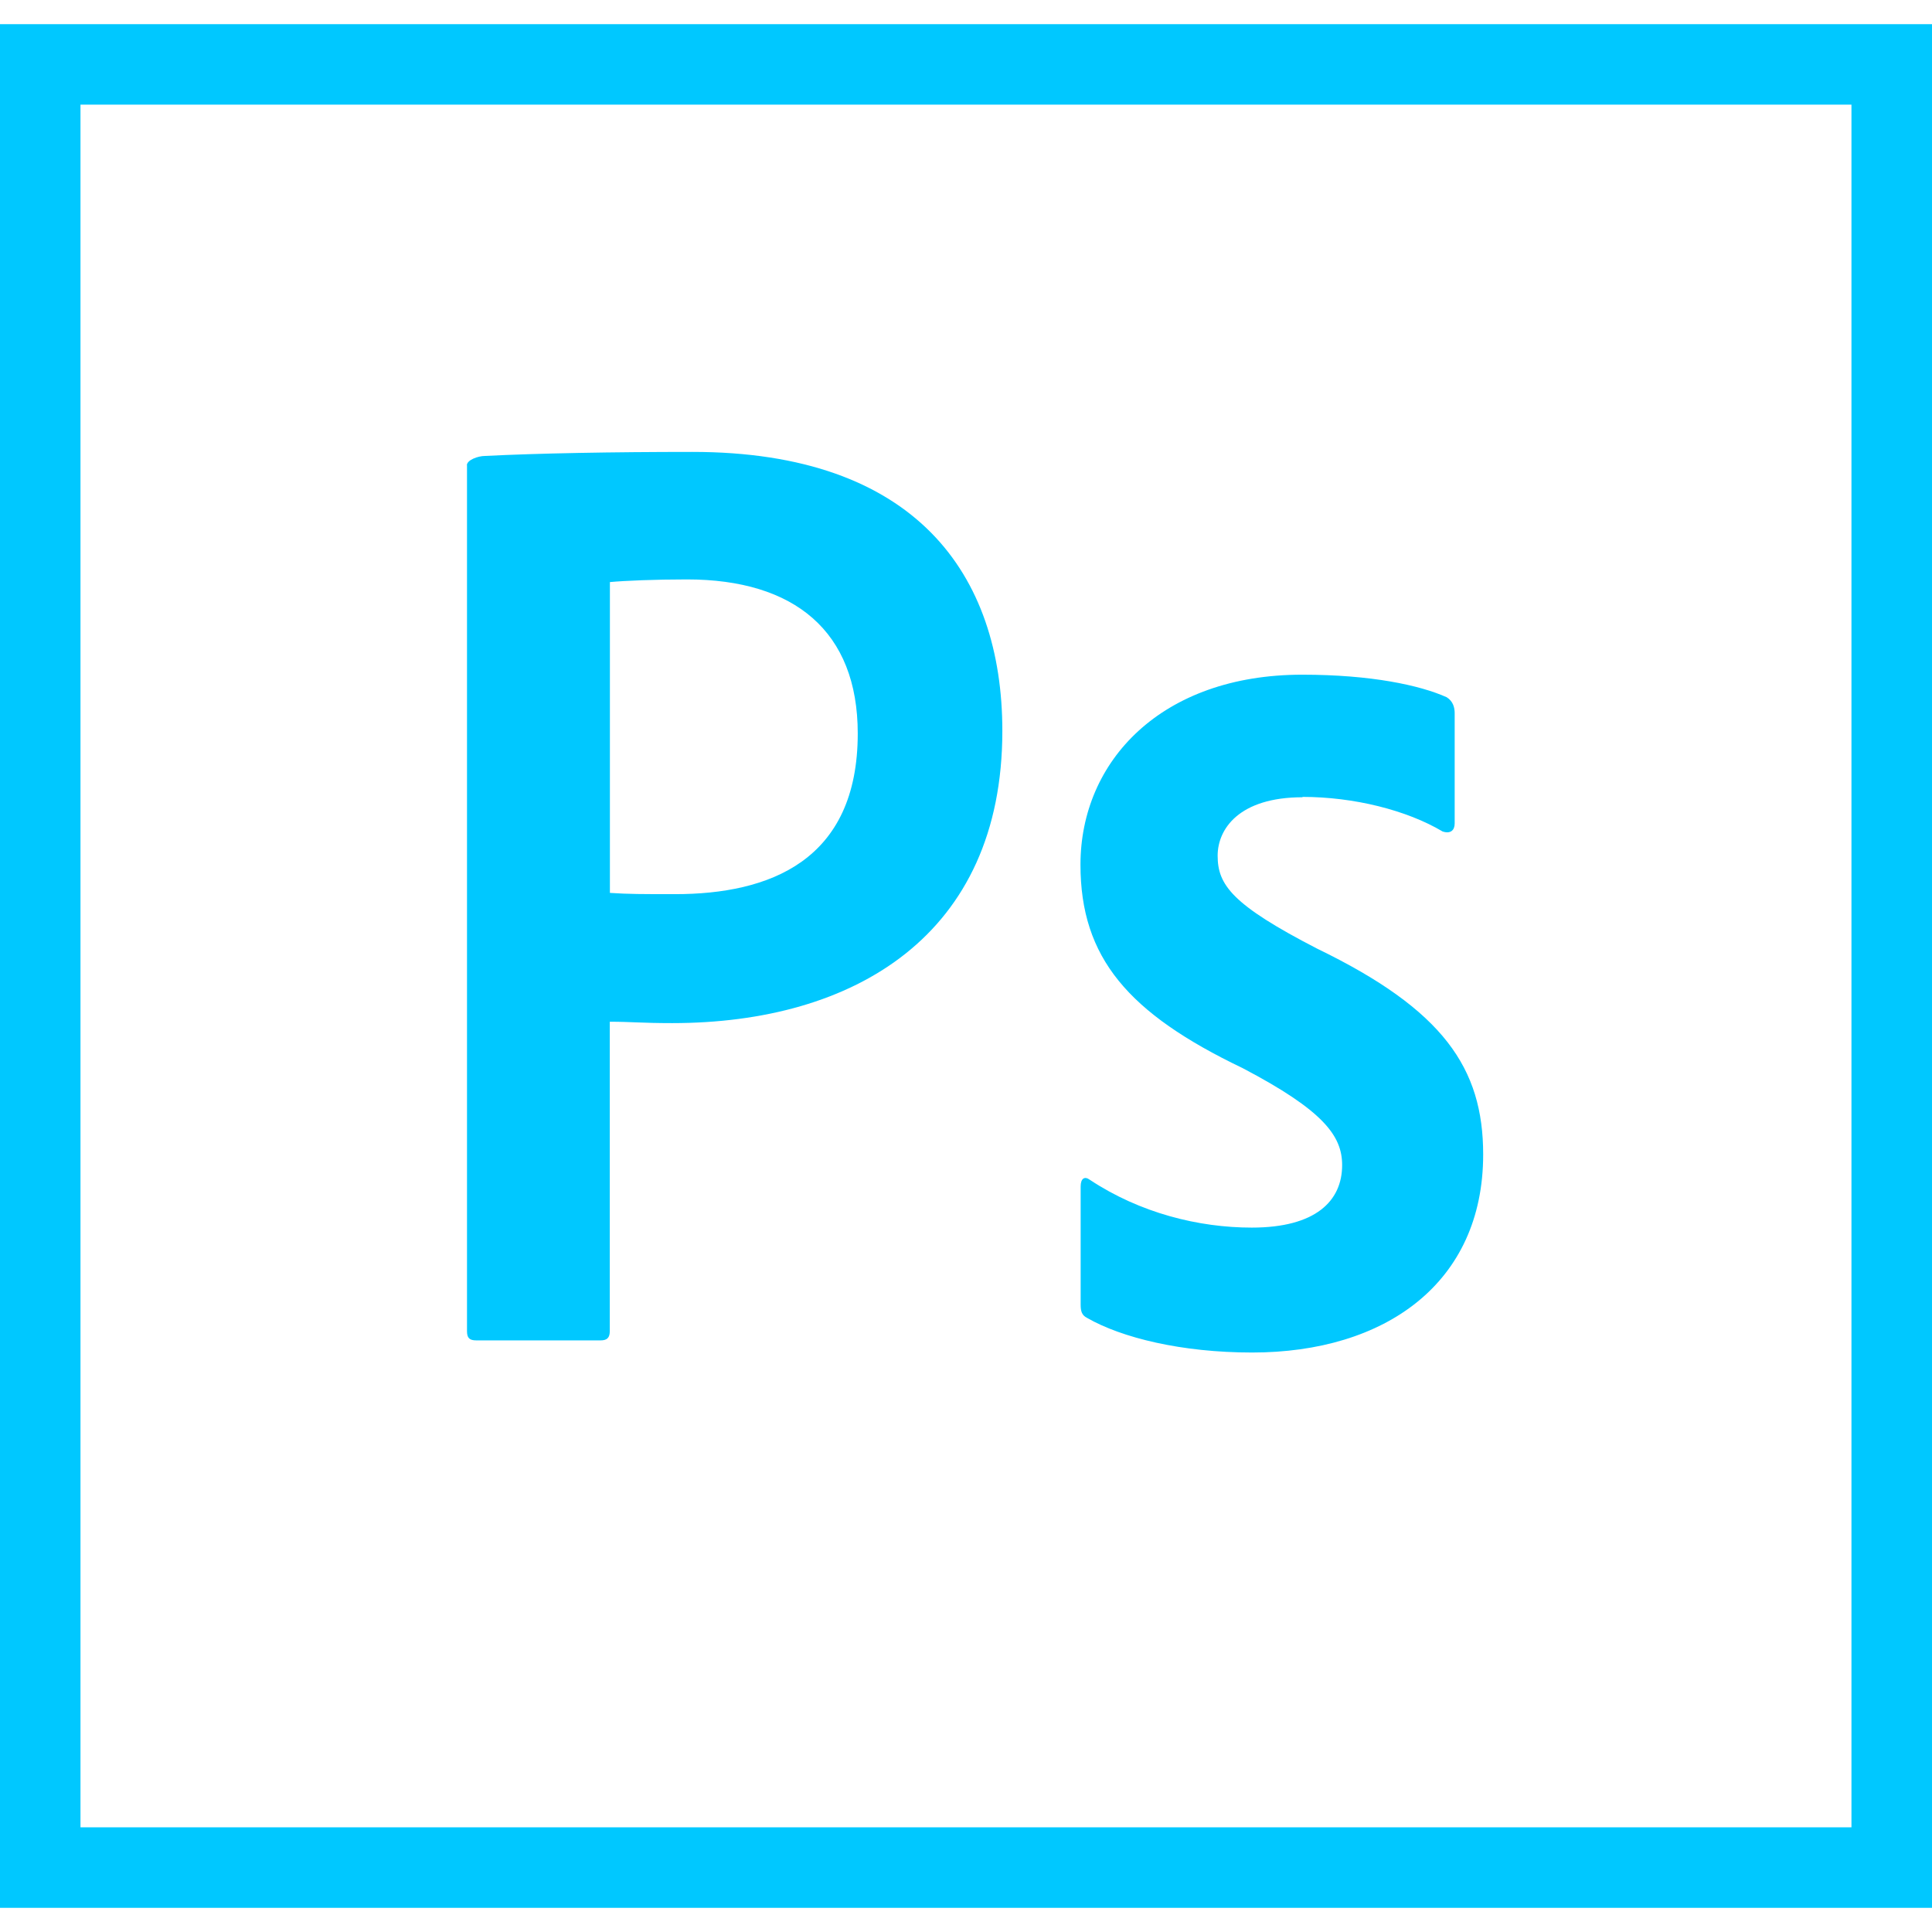
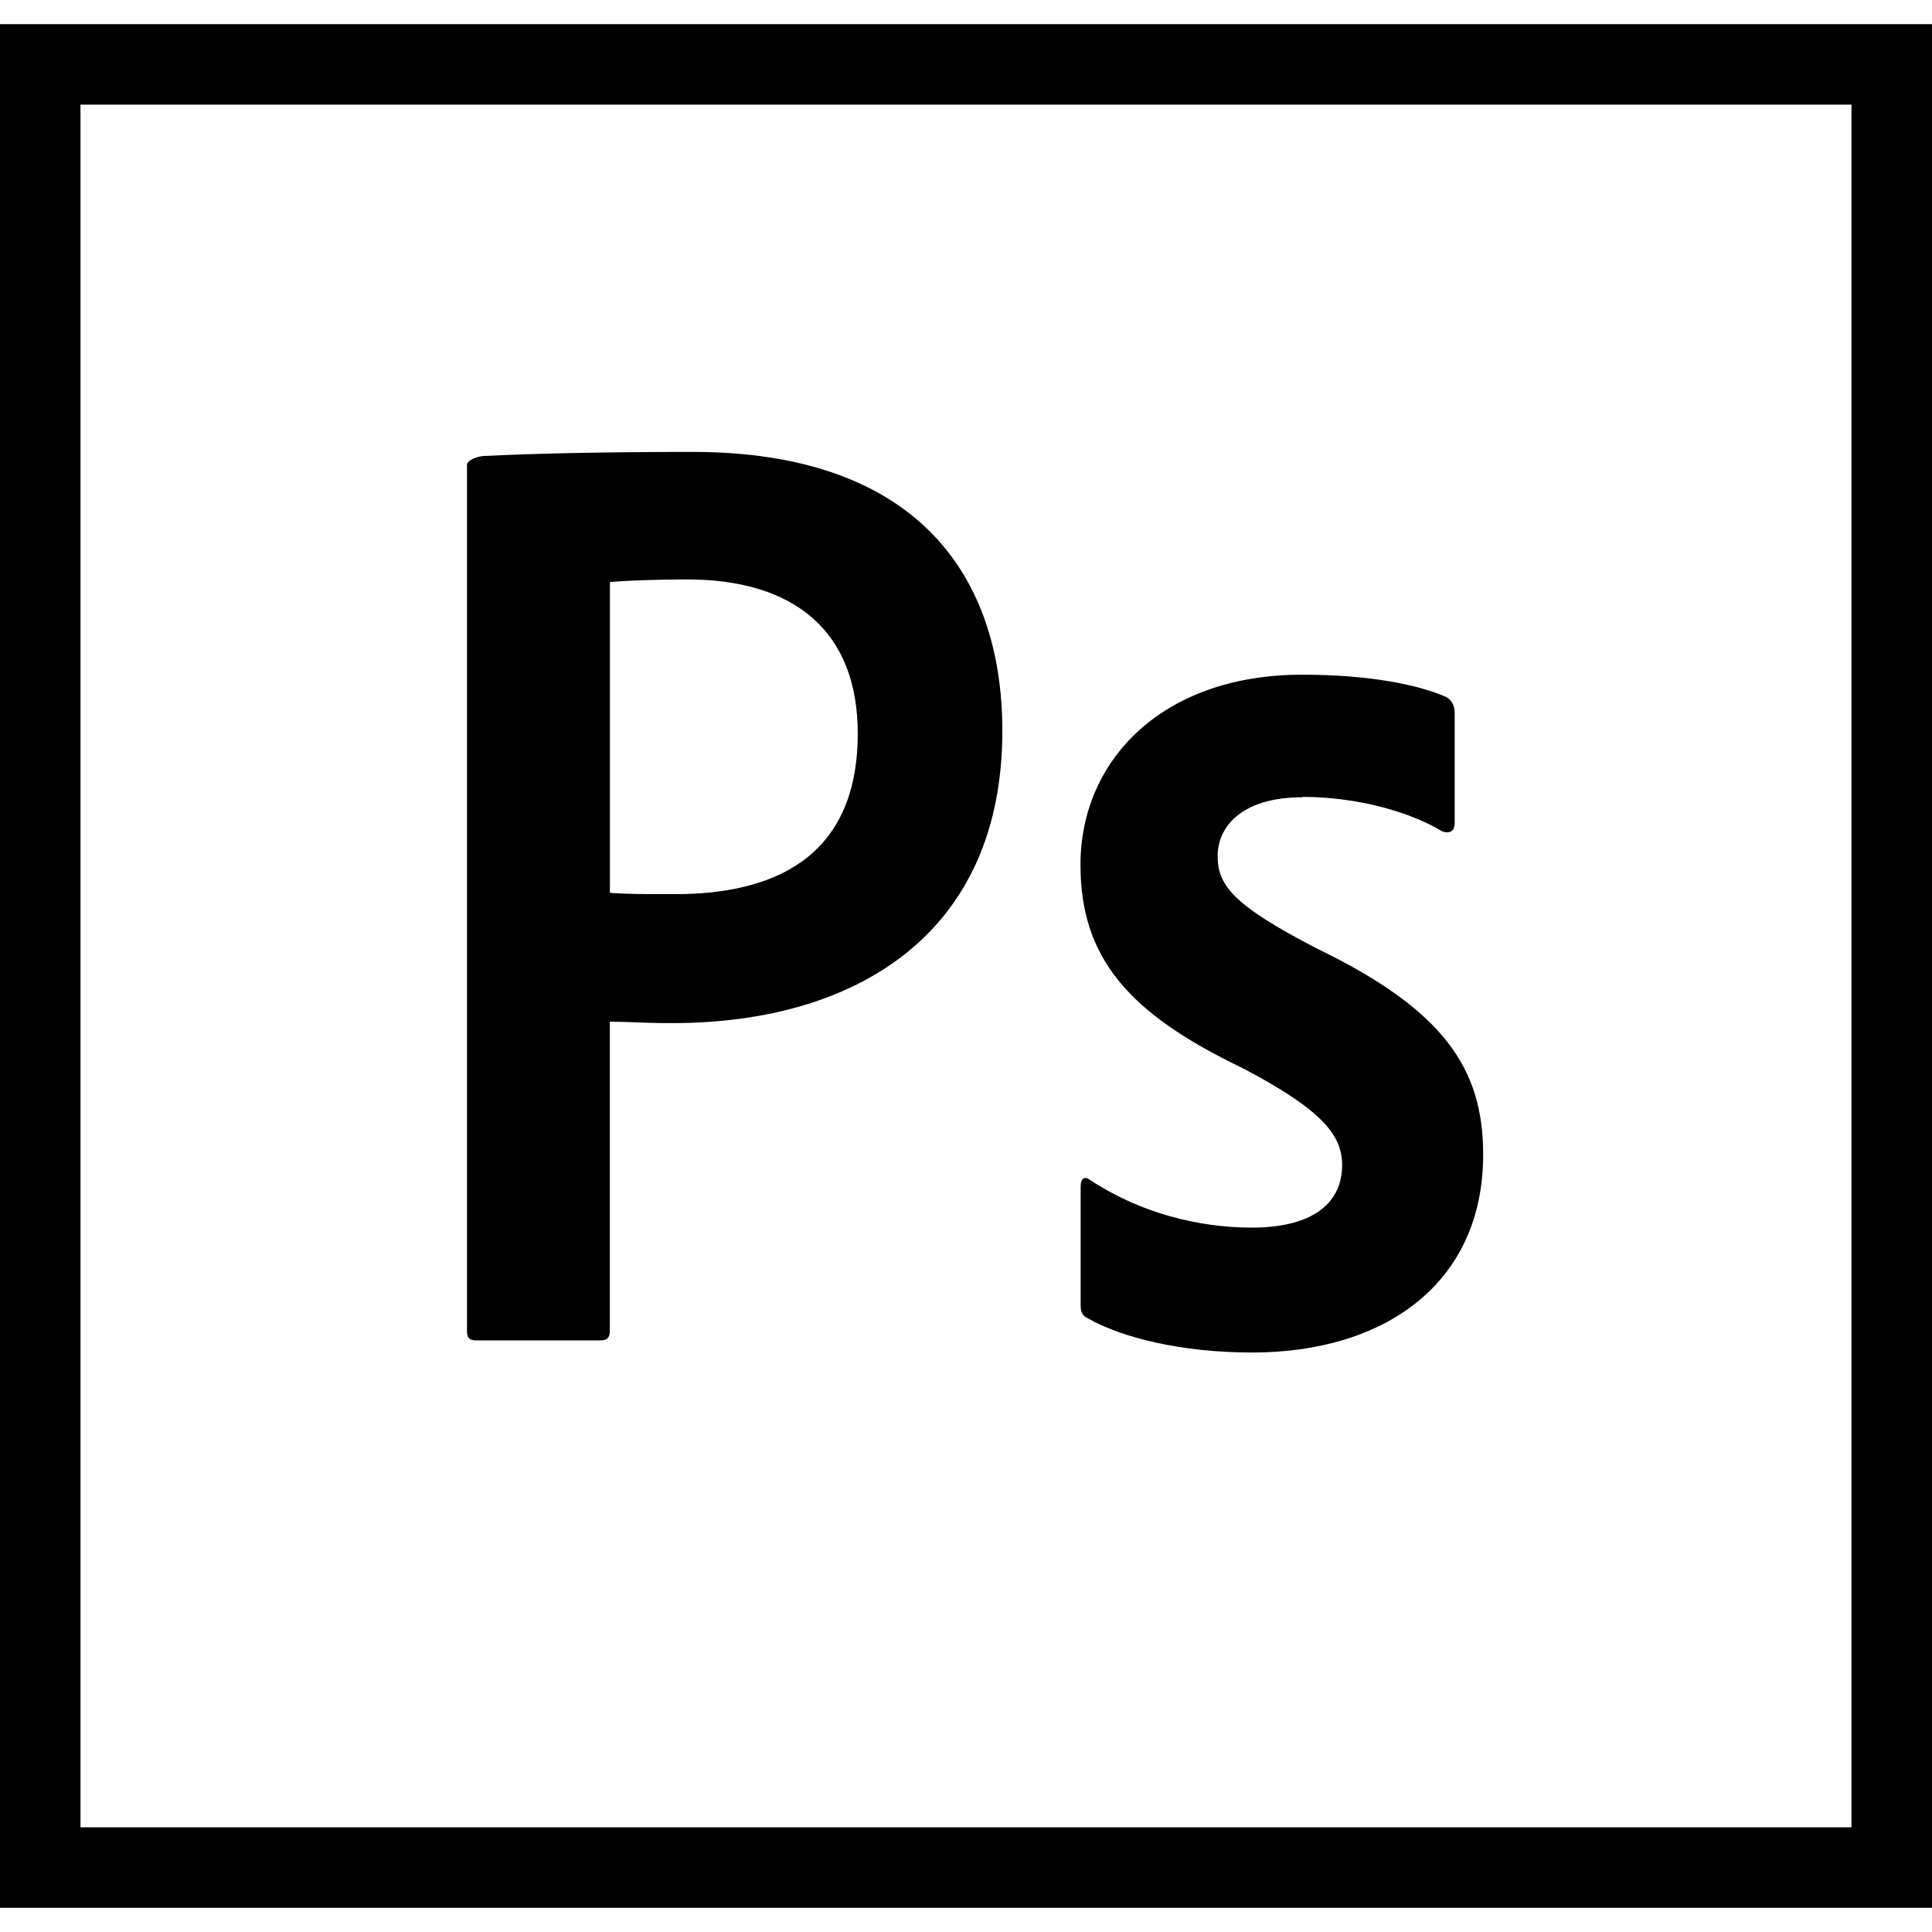
<svg xmlns="http://www.w3.org/2000/svg" version="1.1" width="32" height="32" viewBox="0 0 32 32">
-   <path fill="#00c8ff" d="M0 0.4v31.2h32v-31.2h-32zM1.333 1.733h29.333v28.533h-29.333v-28.533zM7.733 7.707c0-0.089 0.187-0.155 0.299-0.155 0.859-0.044 2.117-0.067 3.437-0.067 3.696 0 5.133 2.027 5.133 4.621 0 3.387-2.456 4.84-5.469 4.84-0.507 0-0.68-0.023-1.033-0.023v5.123c0 0.111-0.044 0.155-0.153 0.155h-2.059c-0.111 0-0.153-0.040-0.153-0.151v-14.344zM10.1 14.789c0.307 0.021 0.549 0.021 1.080 0.021 1.56 0 3.027-0.549 3.027-2.661 0-1.693-1.048-2.552-2.829-2.552-0.528 0-1.033 0.021-1.276 0.044v5.152zM21.576 13.205c-1.056 0-1.408 0.528-1.408 0.968 0 0.484 0.24 0.813 1.649 1.54 2.091 1.013 2.749 1.98 2.749 3.409 0 2.133-1.627 3.28-3.827 3.28-1.168 0-2.16-0.244-2.733-0.573-0.087-0.044-0.107-0.109-0.107-0.22v-1.956c0-0.133 0.064-0.177 0.152-0.112 0.832 0.551 1.803 0.792 2.683 0.792 1.056 0 1.496-0.44 1.496-1.035 0-0.484-0.307-0.903-1.649-1.607-1.893-0.907-2.685-1.827-2.685-3.369 0-1.716 1.341-3.147 3.673-3.147 1.147 0 1.952 0.176 2.392 0.373 0.109 0.067 0.133 0.176 0.133 0.264v1.827c0 0.111-0.067 0.177-0.2 0.133-0.592-0.352-1.467-0.573-2.324-0.573z" />
+   <path d="M0 0.4v31.2h32v-31.2h-32zM1.333 1.733h29.333v28.533h-29.333v-28.533zM7.733 7.707c0-0.089 0.187-0.155 0.299-0.155 0.859-0.044 2.117-0.067 3.437-0.067 3.696 0 5.133 2.027 5.133 4.621 0 3.387-2.456 4.84-5.469 4.84-0.507 0-0.68-0.023-1.033-0.023v5.123c0 0.111-0.044 0.155-0.153 0.155h-2.059c-0.111 0-0.153-0.040-0.153-0.151v-14.344zM10.1 14.789c0.307 0.021 0.549 0.021 1.080 0.021 1.56 0 3.027-0.549 3.027-2.661 0-1.693-1.048-2.552-2.829-2.552-0.528 0-1.033 0.021-1.276 0.044v5.152zM21.576 13.205c-1.056 0-1.408 0.528-1.408 0.968 0 0.484 0.24 0.813 1.649 1.54 2.091 1.013 2.749 1.98 2.749 3.409 0 2.133-1.627 3.28-3.827 3.28-1.168 0-2.16-0.244-2.733-0.573-0.087-0.044-0.107-0.109-0.107-0.22v-1.956c0-0.133 0.064-0.177 0.152-0.112 0.832 0.551 1.803 0.792 2.683 0.792 1.056 0 1.496-0.44 1.496-1.035 0-0.484-0.307-0.903-1.649-1.607-1.893-0.907-2.685-1.827-2.685-3.369 0-1.716 1.341-3.147 3.673-3.147 1.147 0 1.952 0.176 2.392 0.373 0.109 0.067 0.133 0.176 0.133 0.264v1.827c0 0.111-0.067 0.177-0.2 0.133-0.592-0.352-1.467-0.573-2.324-0.573z" />
</svg>
